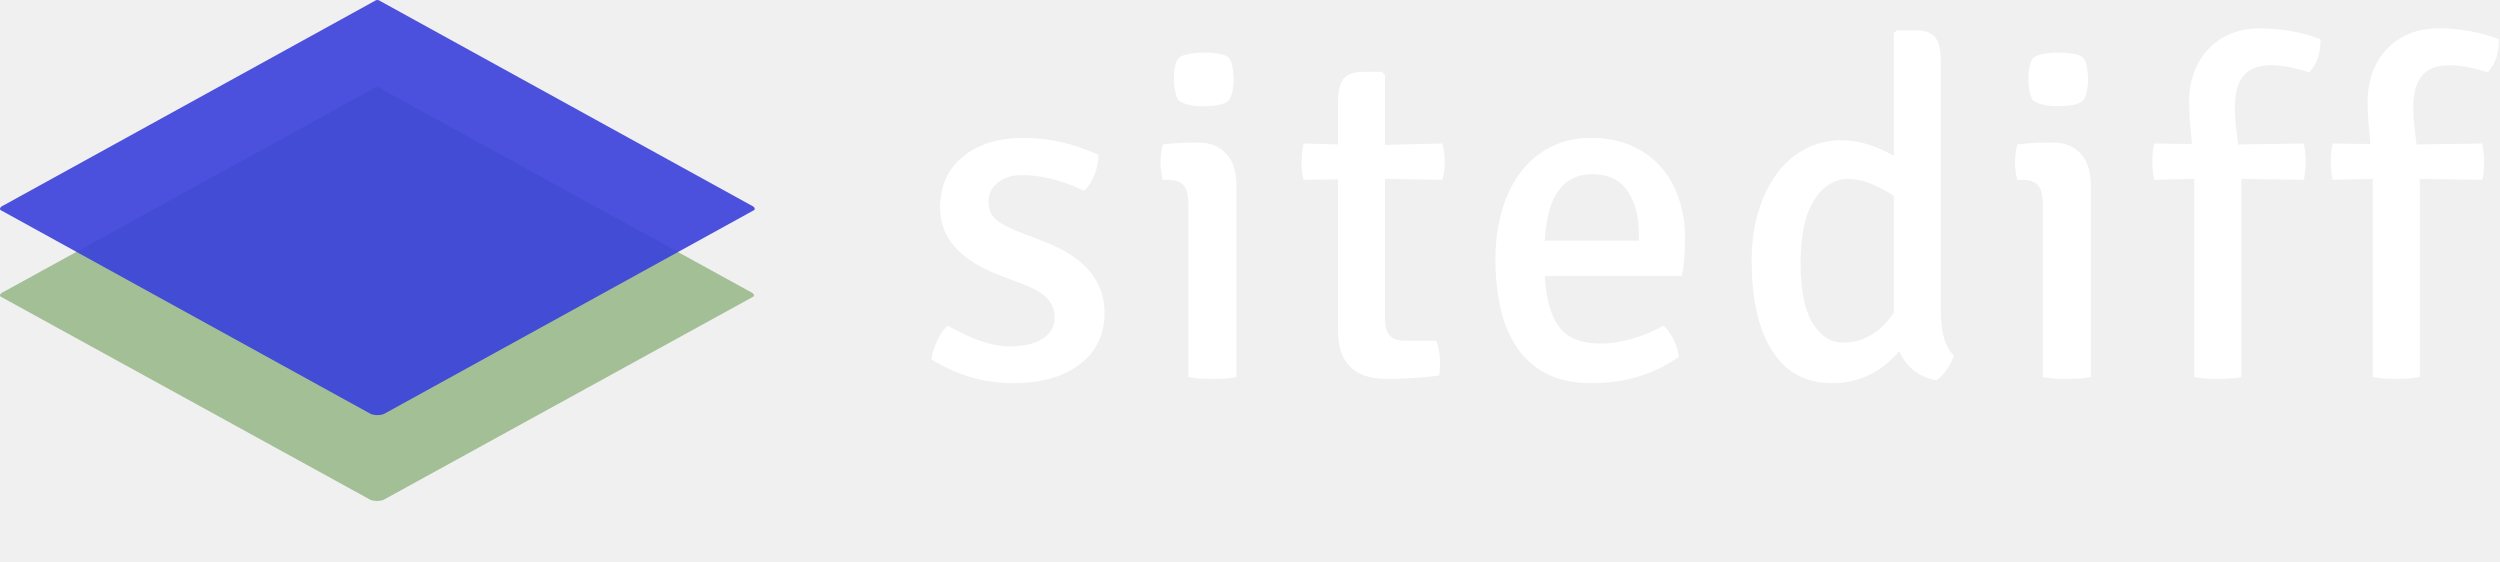
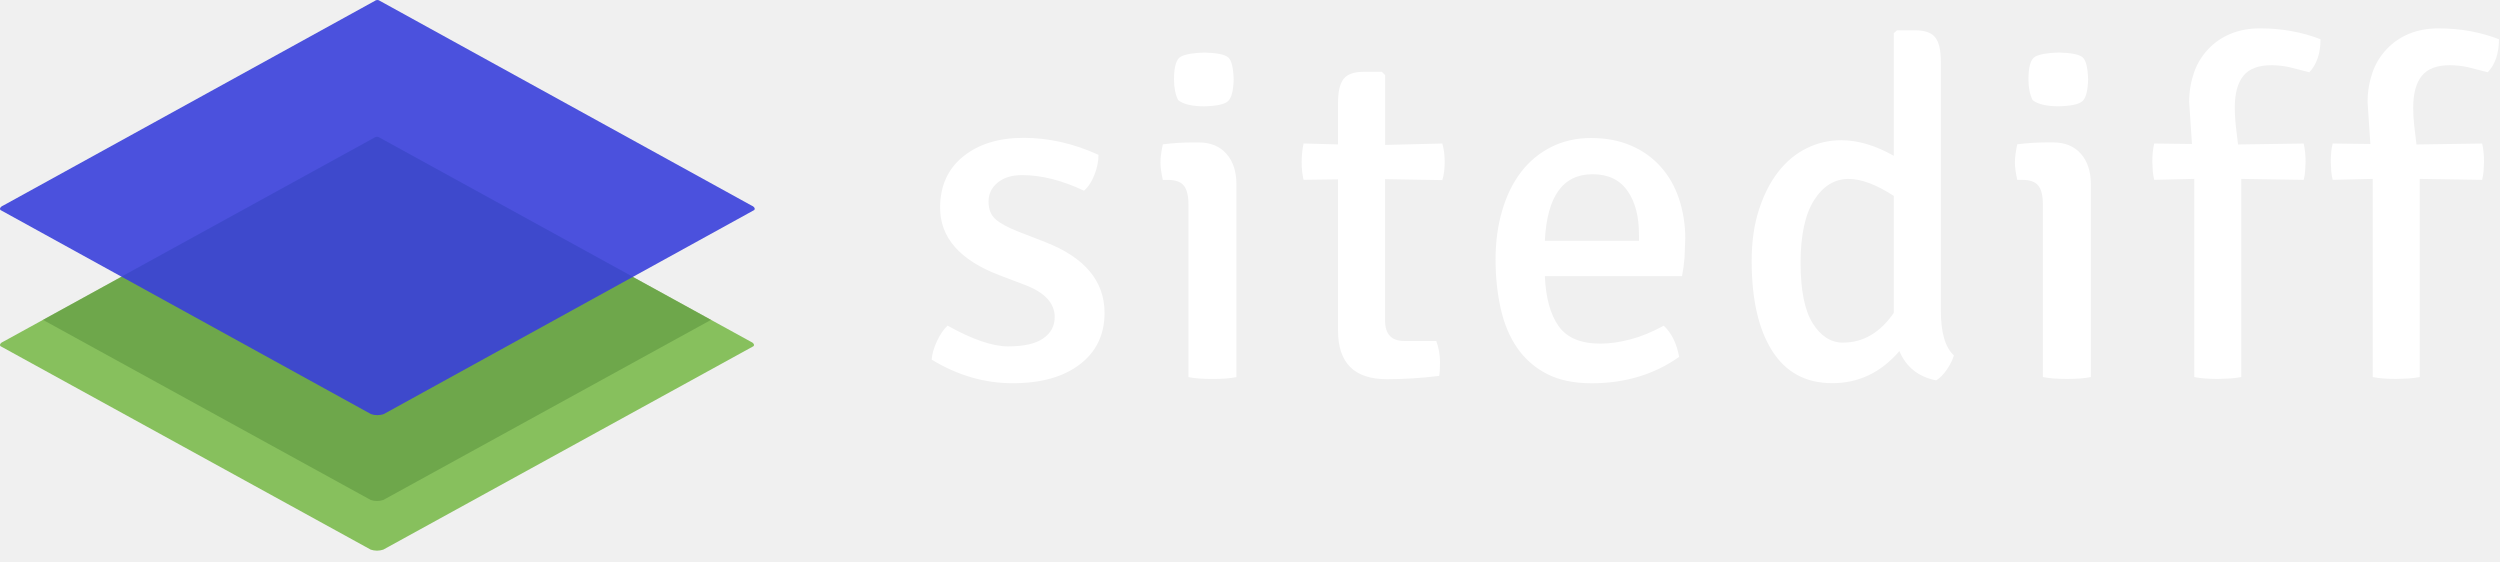
<svg xmlns="http://www.w3.org/2000/svg" xmlns:xlink="http://www.w3.org/1999/xlink" width="138" height="31">
-   <g class="Mock-Up" fill="none" fill-rule="evenodd">
-     <g class="sitediff-Mock-Up">
-       <g class="#1">
-         <g class="Navbar-/-#09">
-           <g class="Navbar">
-             <g class="Atoms-/-Logo-/-Brand-/-bright">
-               <g class="logo-bright-bg">
-                 <g class="Group">
-                   <g class="Rectangle-Copy-4" transform="translate(0 7.552)">
-                     <use class="Mask" fill="#87C05D" xlink:href="#path-1" />
-                     <path d="M20.966-2.683l20.43 11.227c.191.076.278.2.192.276l-20.43 11.226a1.084 1.084 0 01-.695 0L.033 8.82c-.086-.076.001-.2.193-.276l20.43-11.227a.239.239 0 01.31 0z" fill="#568D3A" opacity=".5" mask="url(#mask-2)" />
-                   </g>
-                   <path d="M20.986.057l20.45 11.263c.191.076.278.2.192.277l-20.45 11.262a1.082 1.082 0 01-.695 0L.033 11.597c-.086-.077.001-.2.193-.277L20.676.057a.239.239 0 01.31 0z" class="Rectangle-Copy-3" fill="#383FDA" opacity=".899" />
-                 </g>
-                 <g class="Group-2" fill="#FFF">
-                   <path d="M51.43 19.849c.017-.295.111-.63.283-1.003.171-.373.369-.664.591-.872 1.372.764 2.486 1.146 3.344 1.146.874 0 1.521-.148 1.941-.443.42-.295.63-.686.63-1.172 0-.764-.54-1.354-1.62-1.77l-1.44-.548c-2.177-.833-3.266-2.074-3.266-3.723 0-1.198.424-2.14 1.273-2.826.849-.686 1.959-1.029 3.33-1.029 1.39 0 2.77.313 4.14.938 0 .347-.072.712-.218 1.094-.145.382-.338.677-.578.885-1.218-.573-2.358-.86-3.42-.86-.567 0-1.017.14-1.351.417-.334.278-.501.625-.501 1.042 0 .417.124.738.372.964.25.225.656.45 1.222.677l1.543.599c2.178.85 3.266 2.152 3.266 3.906 0 1.198-.454 2.144-1.363 2.838-.909.695-2.143 1.042-3.703 1.042s-3.052-.434-4.475-1.302zm16.82-9.662v10.625c-.327.07-.768.105-1.325.105-.557 0-.999-.035-1.325-.105v-9.53c0-.487-.085-.834-.257-1.042-.171-.209-.463-.313-.874-.313h-.283a4.538 4.538 0 01-.129-.963c0-.26.043-.59.129-.99.566-.07 1.106-.104 1.62-.104h.36c.652 0 1.162.208 1.53.625.369.416.553.98.553 1.692zm-3.215-4.661c-.155-.312-.232-.694-.232-1.146 0-.712.129-1.133.386-1.263.257-.13.686-.204 1.286-.221.686.017 1.123.104 1.311.26.189.157.292.564.309 1.224-.017.625-.12 1.025-.309 1.198-.188.174-.625.27-1.311.287-.669 0-1.149-.113-1.44-.339zm14.581 2.396c.086.295.129.634.129 1.015 0 .382-.043.712-.129.99l-3.163-.052v7.786c0 .764.352 1.146 1.055 1.146h1.774c.137.382.206.769.206 1.16 0 .39-.017.646-.052.767-.994.122-1.954.183-2.88.183-1.8 0-2.7-.894-2.7-2.683V9.901l-1.903.026a4.317 4.317 0 01-.103-.976c0-.356.034-.7.103-1.03l1.903.053V5.682c0-.625.102-1.067.308-1.328.206-.26.575-.39 1.106-.39h1.003l.18.182V8l3.163-.078zm13.22 7.318h-7.562c.052 1.198.304 2.118.759 2.76.454.642 1.221.964 2.302.964.514 0 1.067-.079 1.658-.235a8.229 8.229 0 001.84-.755c.428.4.71.972.848 1.719-1.372.972-2.983 1.458-4.835 1.458-.977 0-1.8-.174-2.469-.52a4.44 4.44 0 01-1.633-1.433c-.42-.608-.724-1.333-.913-2.175a12.438 12.438 0 01-.283-2.72c0-.956.12-1.846.36-2.67.24-.825.583-1.532 1.029-2.123a4.793 4.793 0 011.659-1.393c.66-.338 1.401-.508 2.224-.508.823 0 1.556.14 2.199.417a4.646 4.646 0 011.633 1.159 4.996 4.996 0 011.016 1.77 6.92 6.92 0 01.347 2.227c0 .348-.013.69-.038 1.029a8.712 8.712 0 01-.142 1.029zm-4.939-5.625c-1.628 0-2.503 1.224-2.623 3.671h5.195v-.338c0-.99-.21-1.793-.63-2.409-.42-.616-1.067-.924-1.942-.924zM101.63 7.74c.926 0 1.895.286 2.907.859v-6.77l.18-.157h1.003c.531 0 .9.13 1.105.39.206.26.309.704.309 1.329v13.75c0 1.215.24 2.04.72 2.474a2.747 2.747 0 01-.386.78c-.188.279-.385.478-.591.6-.977-.191-1.655-.73-2.032-1.615-1.011 1.18-2.246 1.771-3.703 1.771-1.458 0-2.563-.595-3.318-1.784-.754-1.19-1.131-2.843-1.131-4.96 0-1.06.133-2.002.398-2.826.266-.825.622-1.524 1.068-2.097a4.493 4.493 0 011.568-1.302 4.257 4.257 0 011.903-.442zm.103 11.171c1.115 0 2.05-.546 2.804-1.64v-6.459c-.96-.625-1.792-.937-2.495-.937-.772 0-1.406.39-1.903 1.172-.497.781-.746 1.936-.746 3.463 0 1.51.223 2.622.669 3.334.445.712 1.003 1.067 1.671 1.067zm13.682-8.724v10.625c-.326.07-.767.105-1.324.105-.558 0-1-.035-1.325-.105v-9.53c0-.487-.086-.834-.257-1.042-.172-.209-.463-.313-.874-.313h-.283a4.538 4.538 0 01-.129-.963c0-.26.043-.59.129-.99.565-.07 1.105-.104 1.62-.104h.36c.651 0 1.161.208 1.53.625.369.416.553.98.553 1.692zM112.2 5.526c-.154-.312-.231-.694-.231-1.146 0-.712.128-1.133.386-1.263.257-.13.685-.204 1.285-.221.686.017 1.123.104 1.312.26.189.157.292.564.309 1.224-.017.625-.12 1.025-.309 1.198-.189.174-.626.27-1.312.287-.668 0-1.148-.113-1.44-.339zm8.924 15.286V9.875l-2.211.052a3.331 3.331 0 01-.078-.469 5.296 5.296 0 01-.025-.52c0-.4.034-.738.103-1.016l2.083.026c-.103-1.06-.155-1.832-.155-2.318 0-.59.09-1.133.27-1.627.18-.495.442-.925.785-1.29a3.536 3.536 0 011.234-.846c.48-.2 1.02-.3 1.62-.3 1.2 0 2.315.2 3.344.6 0 .78-.206 1.389-.618 1.823a11.156 11.156 0 00-1.118-.287 5.009 5.009 0 00-.965-.104c-.72 0-1.238.195-1.556.586-.317.39-.475.976-.475 1.758 0 .295.017.607.051.937.034.33.077.695.129 1.094l3.626-.052c.034.156.06.317.077.482a5.178 5.178 0 010 1.054c-.017.174-.043.33-.077.47l-3.446-.053v10.937c-.189.035-.395.061-.617.079a8.946 8.946 0 01-1.39 0 4.941 4.941 0 01-.59-.079zm9.85 0V9.875l-2.212.052a3.331 3.331 0 01-.077-.469 5.296 5.296 0 01-.026-.52c0-.4.035-.738.103-1.016l2.083.026c-.102-1.06-.154-1.832-.154-2.318 0-.59.09-1.133.27-1.627.18-.495.442-.925.785-1.29a3.536 3.536 0 011.234-.846c.48-.2 1.02-.3 1.62-.3 1.2 0 2.315.2 3.343.6 0 .78-.205 1.389-.617 1.823a11.156 11.156 0 00-1.118-.287 5.009 5.009 0 00-.965-.104c-.72 0-1.239.195-1.556.586-.317.39-.476.976-.476 1.758 0 .295.018.607.052.937.034.33.077.695.128 1.094l3.627-.052c.034.156.06.317.077.482a5.178 5.178 0 010 1.054c-.017.174-.043.33-.077.47l-3.446-.053v10.937c-.19.035-.395.061-.618.079a8.946 8.946 0 01-1.388 0 4.941 4.941 0 01-.592-.079z" class="sitediff" />
-                 </g>
-               </g>
-             </g>
-           </g>
-         </g>
-       </g>
+   <defs>
+     <path d="M20.966.057l20.43 11.227c.192.076.278.2.192.276l-20.43 11.227a1.088 1.088 0 01-.695 0L.033 11.56c-.086-.076.001-.2.192-.276L20.655.057a.24.24 0 01.31 0z" id="a" />
+   </defs>
+   <g fill="none" fill-rule="evenodd">
+     <g transform="translate(0 7.552)">
+       <mask id="b" fill="#fff">
+         <use xlink:href="#a" />
+       </mask>
+       <use fill="#87c05d" xlink:href="#a" />
+       <path d="M20.966-2.683l20.43 11.227c.192.076.278.2.192.276l-20.43 11.227a1.088 1.088 0 01-.695 0L.033 8.82c-.086-.076.001-.2.192-.276l20.43-11.227a.24.24 0 01.31 0z" fill="#568d3a" opacity=".5" mask="url(#b)" />
    </g>
+     <path d="M20.986.057l20.45 11.263c.192.076.278.2.192.277L21.178 22.86a1.088 1.088 0 01-.695 0L.033 11.597c-.086-.076.001-.2.192-.277L20.676.057a.24.24 0 01.31 0z" fill="#383fda" opacity=".9" />
+     <path d="M51.43 19.85c.017-.295.11-.63.283-1.003s.37-.664.592-.872c1.372.764 2.486 1.146 3.343 1.146.874 0 1.522-.148 1.942-.443s.63-.686.63-1.172c0-.764-.54-1.354-1.62-1.77l-1.44-.547c-2.177-.833-3.266-2.075-3.266-3.724 0-1.198.424-2.14 1.273-2.826s1.96-1.03 3.33-1.03c1.39 0 2.77.312 4.14.938 0 .347-.073.712-.22 1.094s-.34.677-.58.885c-1.217-.573-2.357-.86-3.42-.86-.566 0-1.016.14-1.35.417s-.5.625-.5 1.042.124.738.373.964.656.45 1.222.677l1.543.6c2.177.85 3.266 2.153 3.266 3.906 0 1.198-.454 2.144-1.363 2.84s-2.143 1.042-3.703 1.042-3.052-.434-4.475-1.302zm16.82-9.66v10.625c-.326.07-.767.104-1.324.104s-1-.035-1.324-.104v-9.53c0-.486-.086-.833-.257-1.042s-.463-.312-.874-.312h-.283c-.086-.382-.13-.703-.13-.964s.043-.6.13-1c.566-.07 1.106-.104 1.62-.104h.36c.652 0 1.162.208 1.53.625s.553.98.553 1.693zm-3.215-4.66c-.154-.313-.23-.694-.23-1.146 0-.712.13-1.133.386-1.263s.686-.204 1.286-.22c.686.017 1.123.104 1.312.26s.29.564.31 1.224c-.017.625-.12 1.024-.31 1.198s-.626.27-1.312.286c-.67 0-1.15-.113-1.44-.34zm14.582 2.396c.086.295.13.634.13 1.016s-.043.712-.13 1l-3.163-.052v7.786c0 .764.35 1.146 1.054 1.146h1.775c.137.382.206.768.206 1.16s-.017.647-.05.768c-.994.122-1.955.182-2.88.182-1.8 0-2.7-.894-2.7-2.682V9.9l-1.903.026a4.234 4.234 0 01-.103-.977 5.04 5.04 0 01.103-1.029l1.903.052v-2.29c0-.625.103-1.068.31-1.328s.574-.39 1.106-.39h1.003l.18.182V8l3.163-.078zm13.22 7.318h-7.56c.05 1.198.304 2.118.76 2.76s1.222.964 2.302.964c.514 0 1.067-.078 1.66-.234s1.204-.408 1.84-.755c.43.4.712.972.85 1.72-1.372.972-2.983 1.458-4.835 1.458-.977 0-1.8-.174-2.47-.52a4.44 4.44 0 01-1.633-1.432c-.42-.608-.724-1.332-.913-2.174s-.283-1.75-.283-2.72c0-.955.12-1.845.36-2.67s.583-1.532 1.03-2.122 1-1.055 1.66-1.393 1.402-.508 2.225-.508 1.556.14 2.2.417 1.187.664 1.633 1.16.784 1.085 1.016 1.77a6.92 6.92 0 01.347 2.227l-.04 1.03c-.026.34-.073.68-.14 1.03zm-4.938-5.625c-1.63 0-2.503 1.224-2.623 3.672h5.195v-.34c0-1-.2-1.793-.63-2.41s-1.067-.924-1.942-.924zM101.63 7.74c.926 0 1.895.286 2.906.86V1.83l.18-.156h1.003c.53 0 .9.13 1.106.39s.31.703.31 1.328v13.75c0 1.215.24 2.04.72 2.474-.07.243-.197.503-.386.78s-.386.477-.592.6c-.977-.19-1.654-.73-2.032-1.615-1.012 1.18-2.246 1.77-3.703 1.77s-2.563-.595-3.318-1.784-1.132-2.843-1.132-4.96c0-1.06.133-2 .4-2.826s.622-1.523 1.067-2.096.97-1.007 1.57-1.302 1.234-.443 1.903-.443zm.103 11.172c1.114 0 2.05-.547 2.803-1.64v-6.458c-.96-.625-1.792-.937-2.495-.937-.772 0-1.406.39-1.903 1.172s-.746 1.936-.746 3.464c0 1.5.223 2.622.67 3.333s1.003 1.068 1.672 1.068zm13.682-8.724v10.625c-.326.07-.767.104-1.324.104s-1-.035-1.324-.104v-9.53c0-.486-.086-.833-.257-1.042s-.463-.312-.874-.312h-.283c-.086-.382-.13-.703-.13-.964s.043-.6.13-1c.566-.07 1.106-.104 1.62-.104h.36c.652 0 1.162.208 1.53.625s.553.98.553 1.693zm-3.215-4.66c-.154-.313-.23-.694-.23-1.146 0-.712.13-1.133.386-1.263s.686-.204 1.286-.22c.686.017 1.123.104 1.312.26s.29.564.31 1.224c-.017.625-.12 1.024-.31 1.198s-.626.27-1.312.286c-.67 0-1.15-.113-1.44-.34zm8.924 15.286V9.875l-2.212.052a3.33 3.33 0 01-.077-.469l-.026-.52c0-.4.034-.738.103-1.016l2.083.026-.154-2.318c0-.6.1-1.133.27-1.628s.44-.924.784-1.29.754-.647 1.234-.846 1.02-.3 1.62-.3c1.2 0 2.315.2 3.343.6 0 .78-.206 1.39-.617 1.823l-1.12-.286a5.01 5.01 0 00-.964-.104c-.72 0-1.24.195-1.556.586s-.476.977-.476 1.758c0 .295.017.608.05.938l.13 1.094 3.626-.052a4.34 4.34 0 01.077.482 5.18 5.18 0 01.026.534l-.026.52a3.33 3.33 0 01-.077.469l-3.446-.052v10.938a5.99 5.99 0 01-.617.078l-.694.026c-.24 0-.47-.01-.694-.026a4.94 4.94 0 01-.592-.078zm9.85 0V9.875l-2.212.052a3.33 3.33 0 01-.077-.469l-.026-.52c0-.4.034-.738.103-1.016l2.083.026-.154-2.318c0-.6.1-1.133.27-1.628s.44-.924.784-1.29.754-.647 1.234-.846 1.02-.3 1.62-.3c1.2 0 2.315.2 3.343.6 0 .78-.206 1.39-.617 1.823l-1.12-.286a5.01 5.01 0 00-.964-.104c-.72 0-1.24.195-1.556.586s-.476.977-.476 1.758c0 .295.017.608.05.938l.13 1.094 3.626-.052a4.34 4.34 0 01.077.482 5.18 5.18 0 01.026.534l-.026.52a3.33 3.33 0 01-.077.469l-3.446-.052v10.938a5.99 5.99 0 01-.617.078l-.694.026c-.24 0-.47-.01-.694-.026a4.94 4.94 0 01-.592-.078z" fill="#fff" />
  </g>
</svg>
